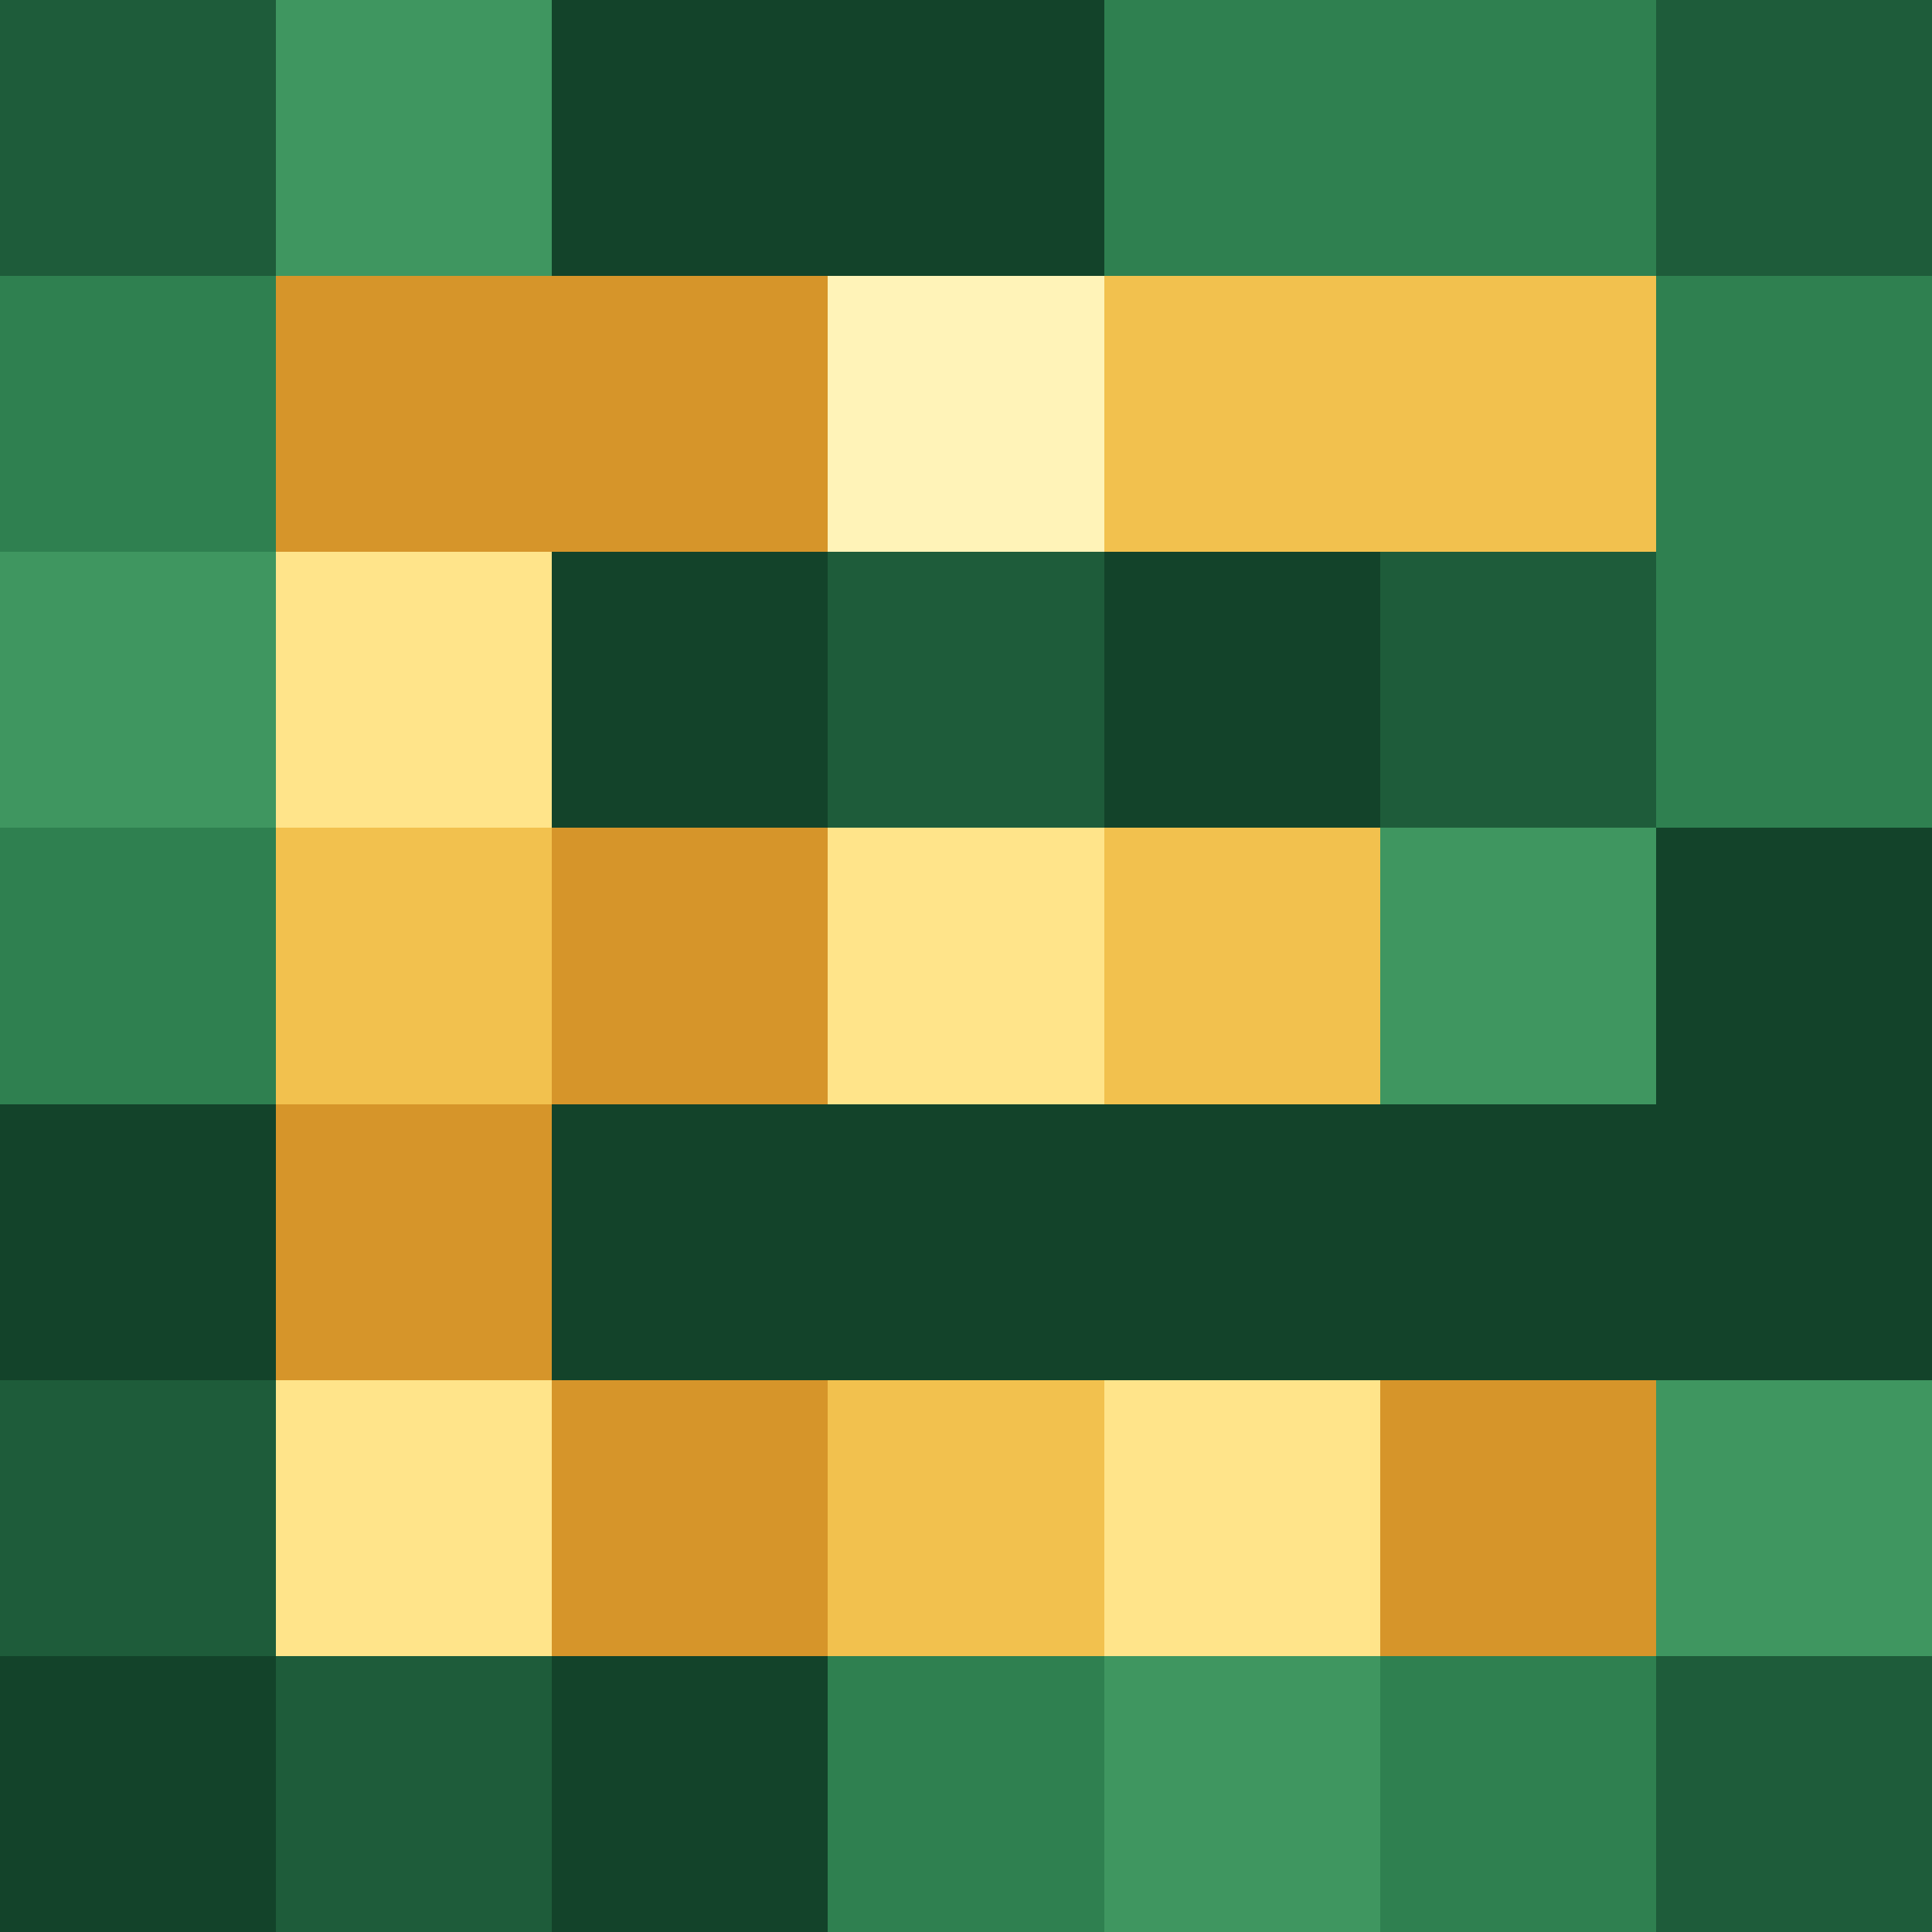
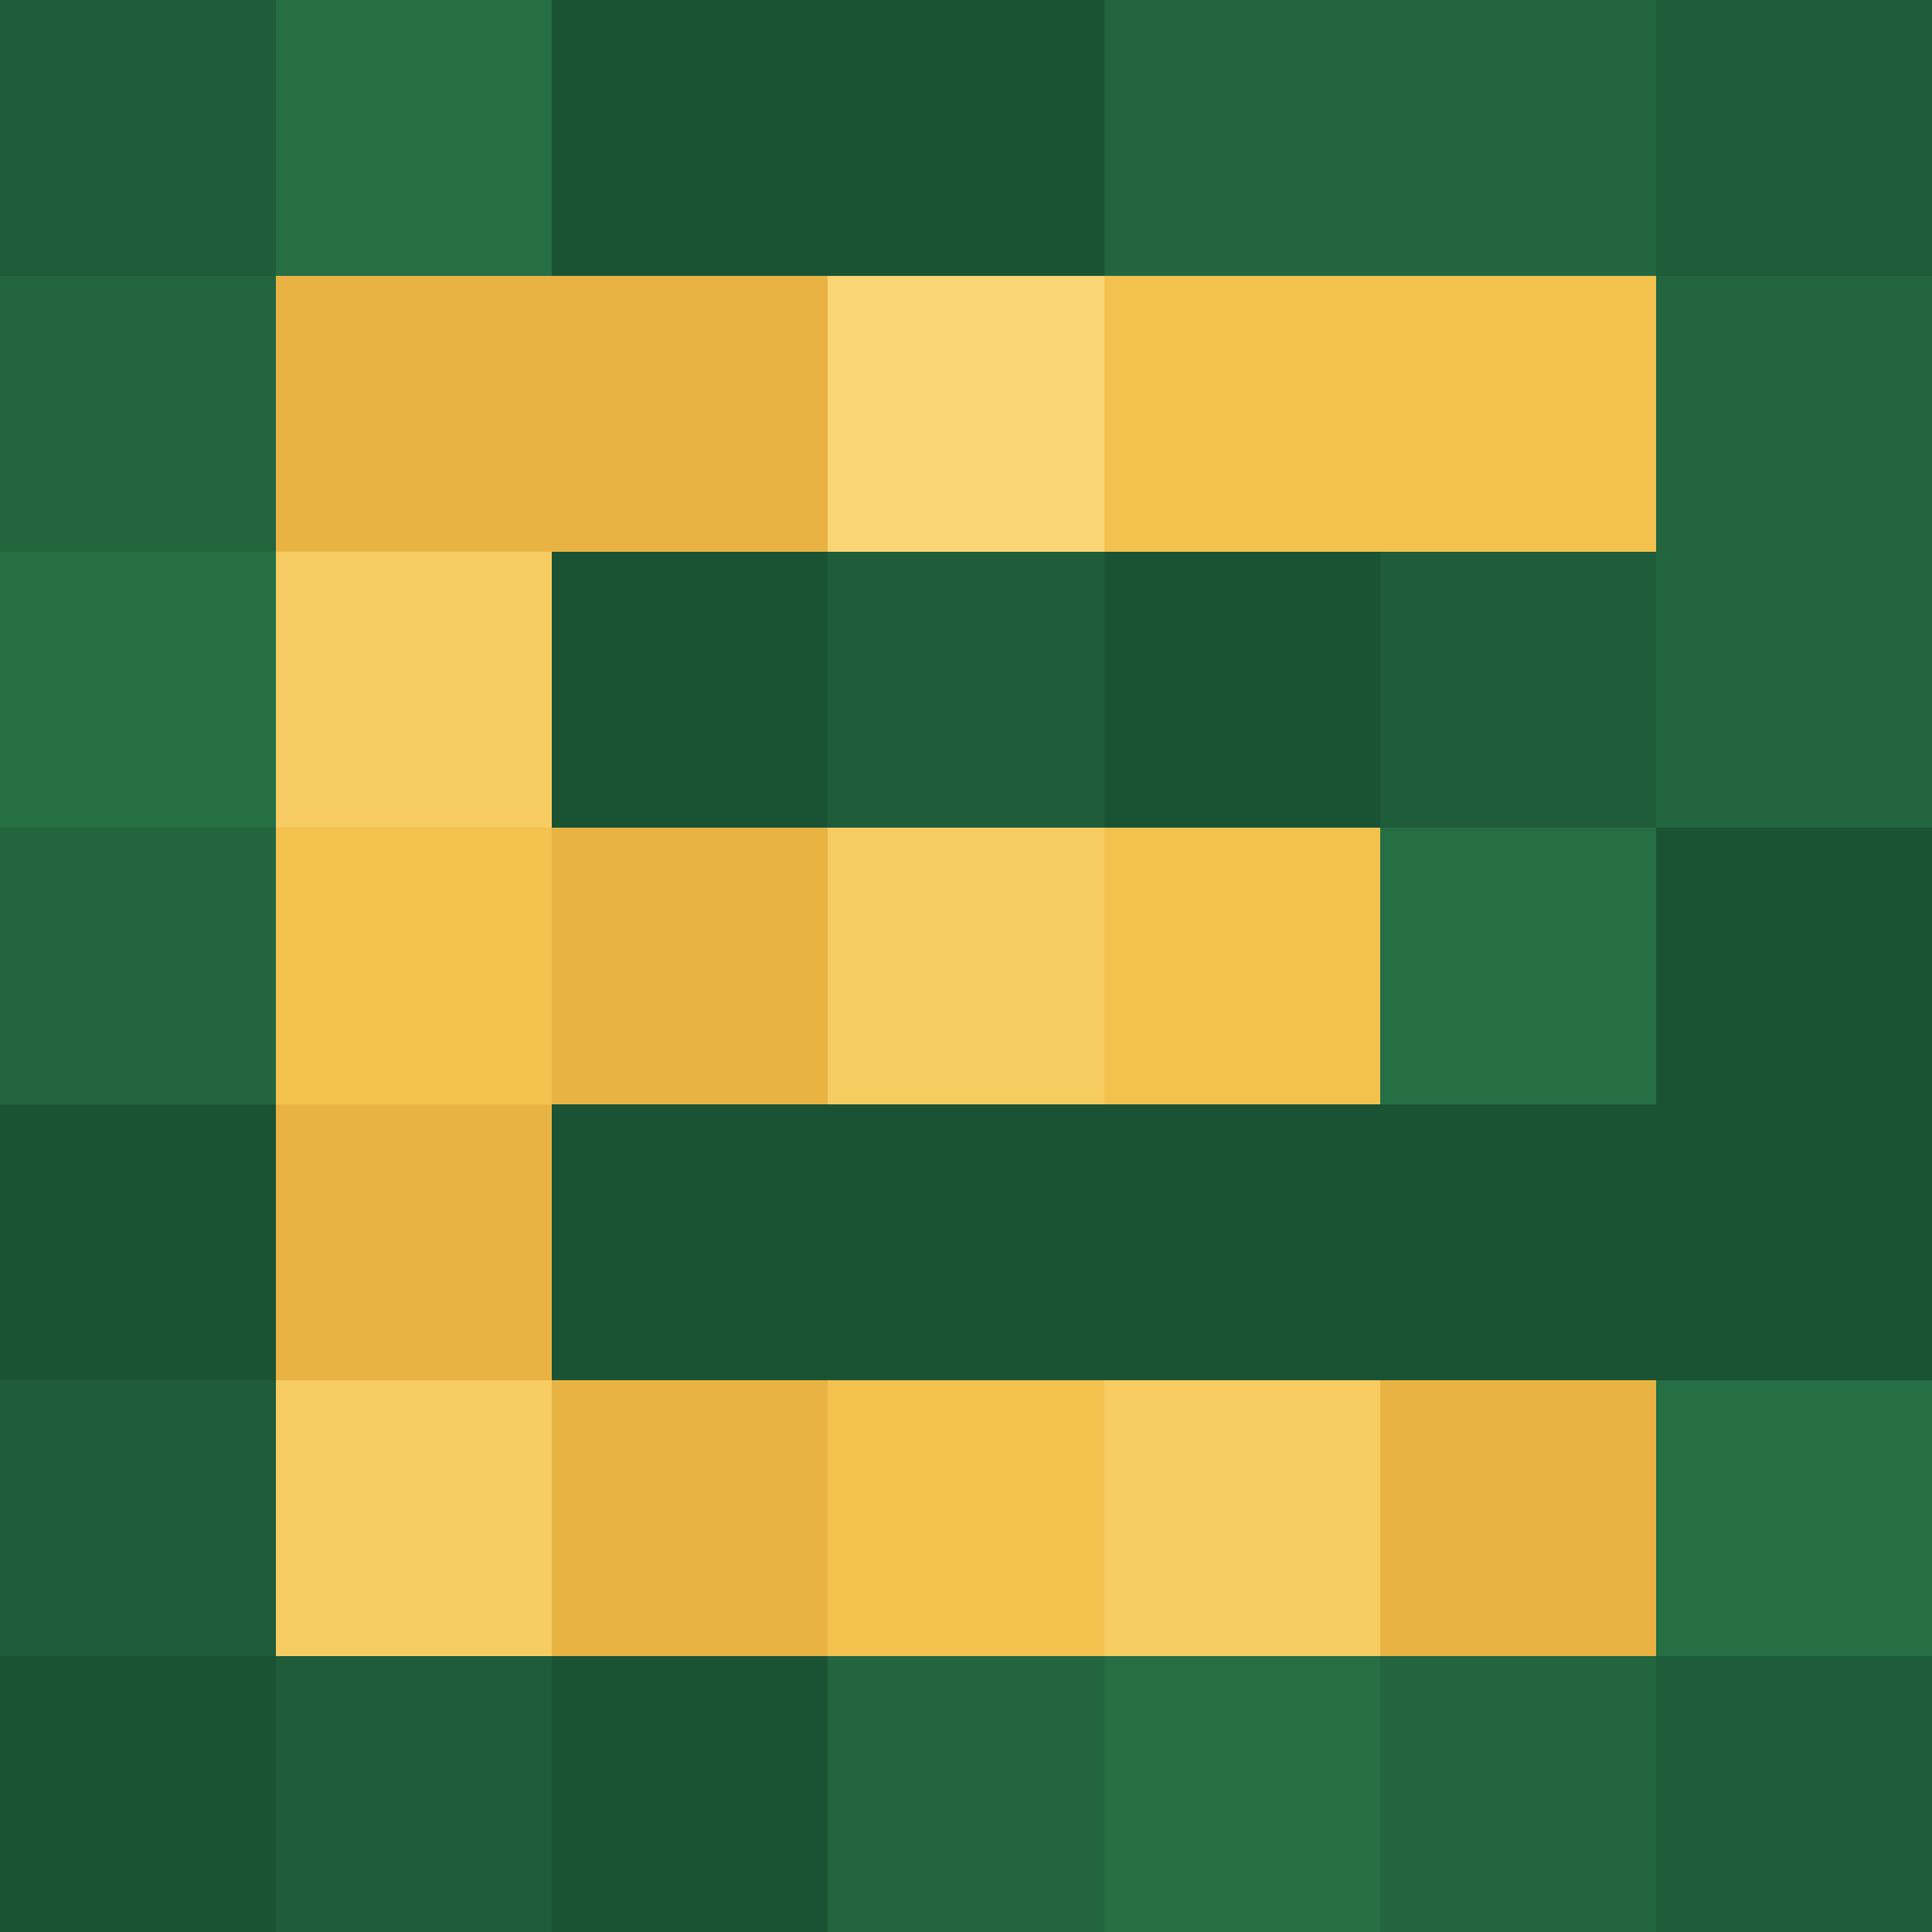
<svg xmlns="http://www.w3.org/2000/svg" viewBox="0 0 7 7" shape-rendering="crispEdges">
  <rect x="0" y="0" width="1" height="1" fill="#1e5c3a" />
-   <rect x="1" y="0" width="1" height="1" fill="#3f9660" />
-   <rect x="2" y="0" width="1" height="1" fill="#13432a" />
-   <rect x="3" y="0" width="1" height="1" fill="#13432a" />
-   <rect x="4" y="0" width="1" height="1" fill="#2f8050" />
-   <rect x="5" y="0" width="1" height="1" fill="#2f8050" />
+   <rect x="1" y="0" width="1" height="1" fill="#266e44" />
+   <rect x="2" y="0" width="1" height="1" fill="#1a5334" />
+   <rect x="3" y="0" width="1" height="1" fill="#1a5334" />
+   <rect x="4" y="0" width="1" height="1" fill="#22653f" />
+   <rect x="5" y="0" width="1" height="1" fill="#22653f" />
  <rect x="6" y="0" width="1" height="1" fill="#1e5c3a" />
-   <rect x="0" y="1" width="1" height="1" fill="#2f8050" />
-   <rect x="1" y="1" width="1" height="1" fill="#d6952a" />
-   <rect x="2" y="1" width="1" height="1" fill="#d6952a" />
-   <rect x="3" y="1" width="1" height="1" fill="#fff3b8" />
+   <rect x="0" y="1" width="1" height="1" fill="#22653f" />
+   <rect x="1" y="1" width="1" height="1" fill="#e9b343" />
+   <rect x="2" y="1" width="1" height="1" fill="#e9b343" />
+   <rect x="3" y="1" width="1" height="1" fill="#fad575" />
  <rect x="4" y="1" width="1" height="1" fill="#f2c14e" />
  <rect x="5" y="1" width="1" height="1" fill="#f2c14e" />
-   <rect x="6" y="1" width="1" height="1" fill="#2f8050" />
-   <rect x="0" y="2" width="1" height="1" fill="#3f9660" />
-   <rect x="1" y="2" width="1" height="1" fill="#ffe48a" />
-   <rect x="2" y="2" width="1" height="1" fill="#13432a" />
+   <rect x="6" y="1" width="1" height="1" fill="#22653f" />
+   <rect x="0" y="2" width="1" height="1" fill="#266e44" />
+   <rect x="1" y="2" width="1" height="1" fill="#f6cc62" />
+   <rect x="2" y="2" width="1" height="1" fill="#1a5334" />
  <rect x="3" y="2" width="1" height="1" fill="#1e5c3a" />
-   <rect x="4" y="2" width="1" height="1" fill="#13432a" />
+   <rect x="4" y="2" width="1" height="1" fill="#1a5334" />
  <rect x="5" y="2" width="1" height="1" fill="#1e5c3a" />
-   <rect x="6" y="2" width="1" height="1" fill="#2f8050" />
-   <rect x="0" y="3" width="1" height="1" fill="#2f8050" />
+   <rect x="6" y="2" width="1" height="1" fill="#22653f" />
+   <rect x="0" y="3" width="1" height="1" fill="#22653f" />
  <rect x="1" y="3" width="1" height="1" fill="#f2c14e" />
-   <rect x="2" y="3" width="1" height="1" fill="#d6952a" />
-   <rect x="3" y="3" width="1" height="1" fill="#ffe48a" />
+   <rect x="2" y="3" width="1" height="1" fill="#e9b343" />
+   <rect x="3" y="3" width="1" height="1" fill="#f6cc62" />
  <rect x="4" y="3" width="1" height="1" fill="#f2c14e" />
-   <rect x="5" y="3" width="1" height="1" fill="#3f9660" />
-   <rect x="6" y="3" width="1" height="1" fill="#13432a" />
-   <rect x="0" y="4" width="1" height="1" fill="#13432a" />
-   <rect x="1" y="4" width="1" height="1" fill="#d6952a" />
-   <rect x="2" y="4" width="1" height="1" fill="#13432a" />
-   <rect x="3" y="4" width="1" height="1" fill="#13432a" />
-   <rect x="4" y="4" width="1" height="1" fill="#13432a" />
-   <rect x="5" y="4" width="1" height="1" fill="#13432a" />
-   <rect x="6" y="4" width="1" height="1" fill="#13432a" />
+   <rect x="5" y="3" width="1" height="1" fill="#266e44" />
+   <rect x="6" y="3" width="1" height="1" fill="#1a5334" />
+   <rect x="0" y="4" width="1" height="1" fill="#1a5334" />
+   <rect x="1" y="4" width="1" height="1" fill="#e9b343" />
+   <rect x="2" y="4" width="1" height="1" fill="#1a5334" />
+   <rect x="3" y="4" width="1" height="1" fill="#1a5334" />
+   <rect x="4" y="4" width="1" height="1" fill="#1a5334" />
+   <rect x="5" y="4" width="1" height="1" fill="#1a5334" />
+   <rect x="6" y="4" width="1" height="1" fill="#1a5334" />
  <rect x="0" y="5" width="1" height="1" fill="#1e5c3a" />
-   <rect x="1" y="5" width="1" height="1" fill="#ffe48a" />
-   <rect x="2" y="5" width="1" height="1" fill="#d6952a" />
+   <rect x="1" y="5" width="1" height="1" fill="#f6cc62" />
+   <rect x="2" y="5" width="1" height="1" fill="#e9b343" />
  <rect x="3" y="5" width="1" height="1" fill="#f2c14e" />
-   <rect x="4" y="5" width="1" height="1" fill="#ffe48a" />
-   <rect x="5" y="5" width="1" height="1" fill="#d6952a" />
-   <rect x="6" y="5" width="1" height="1" fill="#3f9660" />
-   <rect x="0" y="6" width="1" height="1" fill="#13432a" />
+   <rect x="4" y="5" width="1" height="1" fill="#f6cc62" />
+   <rect x="5" y="5" width="1" height="1" fill="#e9b343" />
+   <rect x="6" y="5" width="1" height="1" fill="#266e44" />
+   <rect x="0" y="6" width="1" height="1" fill="#1a5334" />
  <rect x="1" y="6" width="1" height="1" fill="#1e5c3a" />
-   <rect x="2" y="6" width="1" height="1" fill="#13432a" />
-   <rect x="3" y="6" width="1" height="1" fill="#2f8050" />
-   <rect x="4" y="6" width="1" height="1" fill="#3f9660" />
-   <rect x="5" y="6" width="1" height="1" fill="#2f8050" />
+   <rect x="2" y="6" width="1" height="1" fill="#1a5334" />
+   <rect x="3" y="6" width="1" height="1" fill="#22653f" />
+   <rect x="4" y="6" width="1" height="1" fill="#266e44" />
+   <rect x="5" y="6" width="1" height="1" fill="#22653f" />
  <rect x="6" y="6" width="1" height="1" fill="#1e5c3a" />
</svg>
